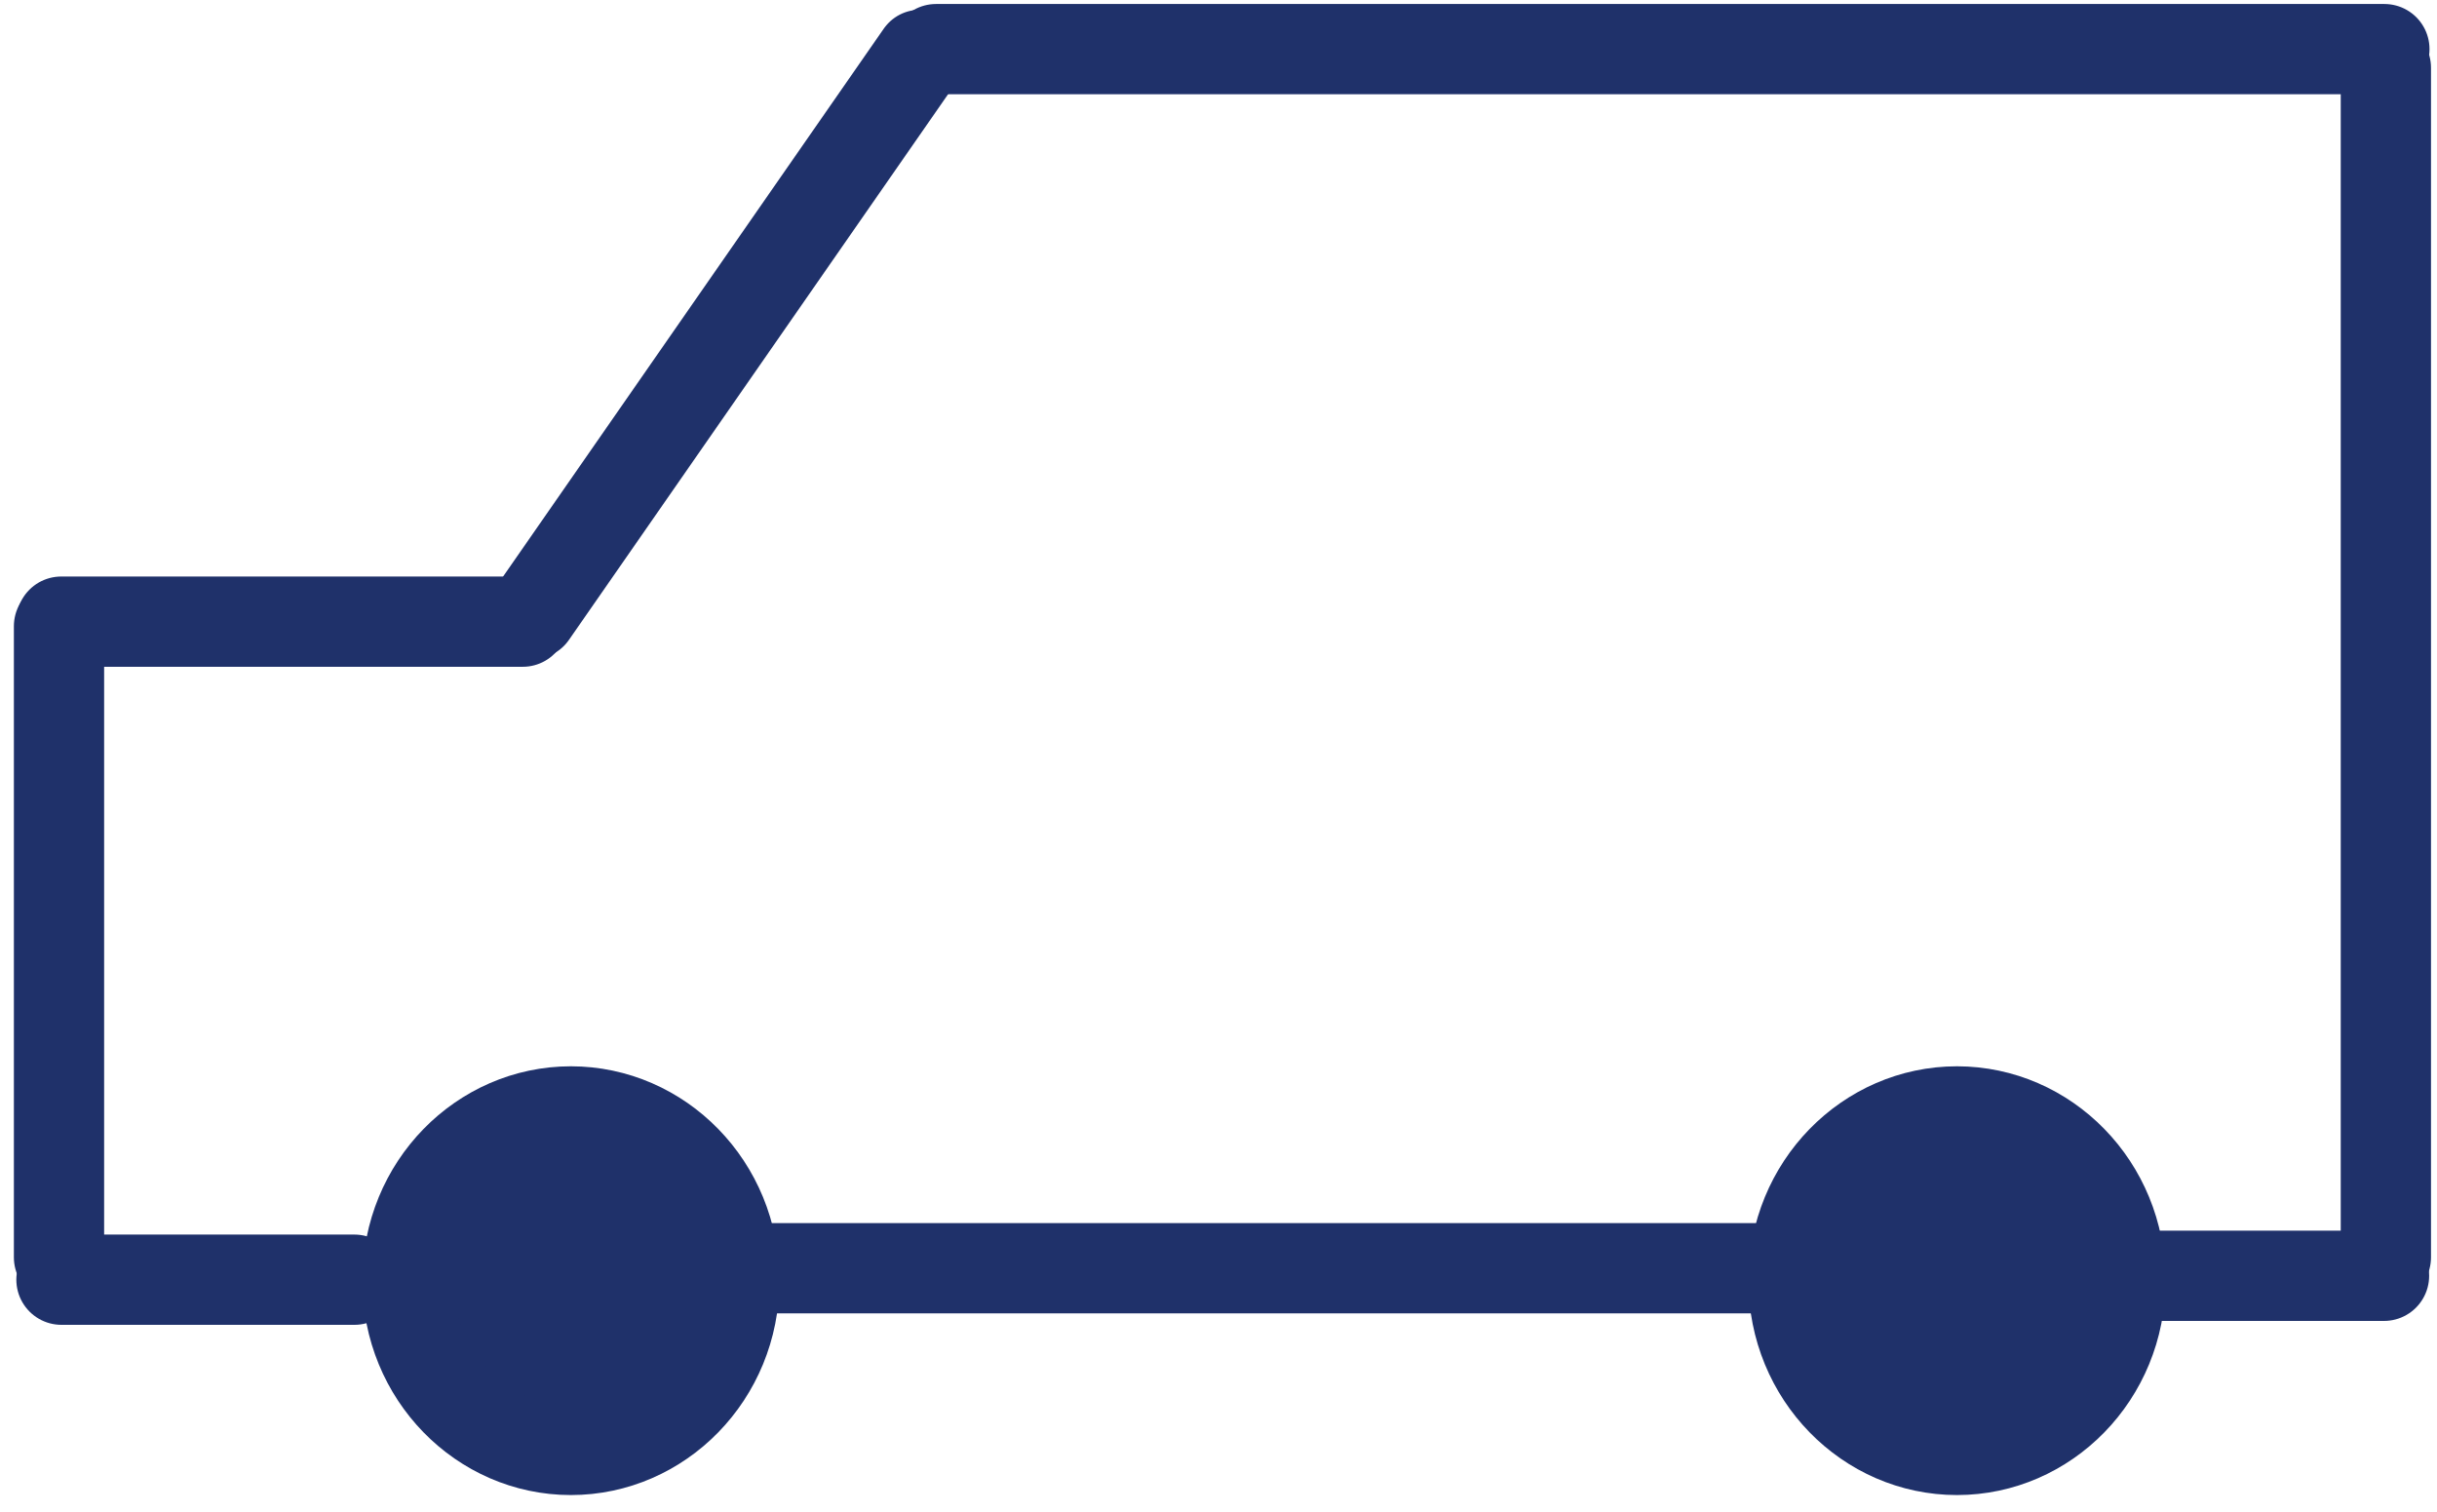
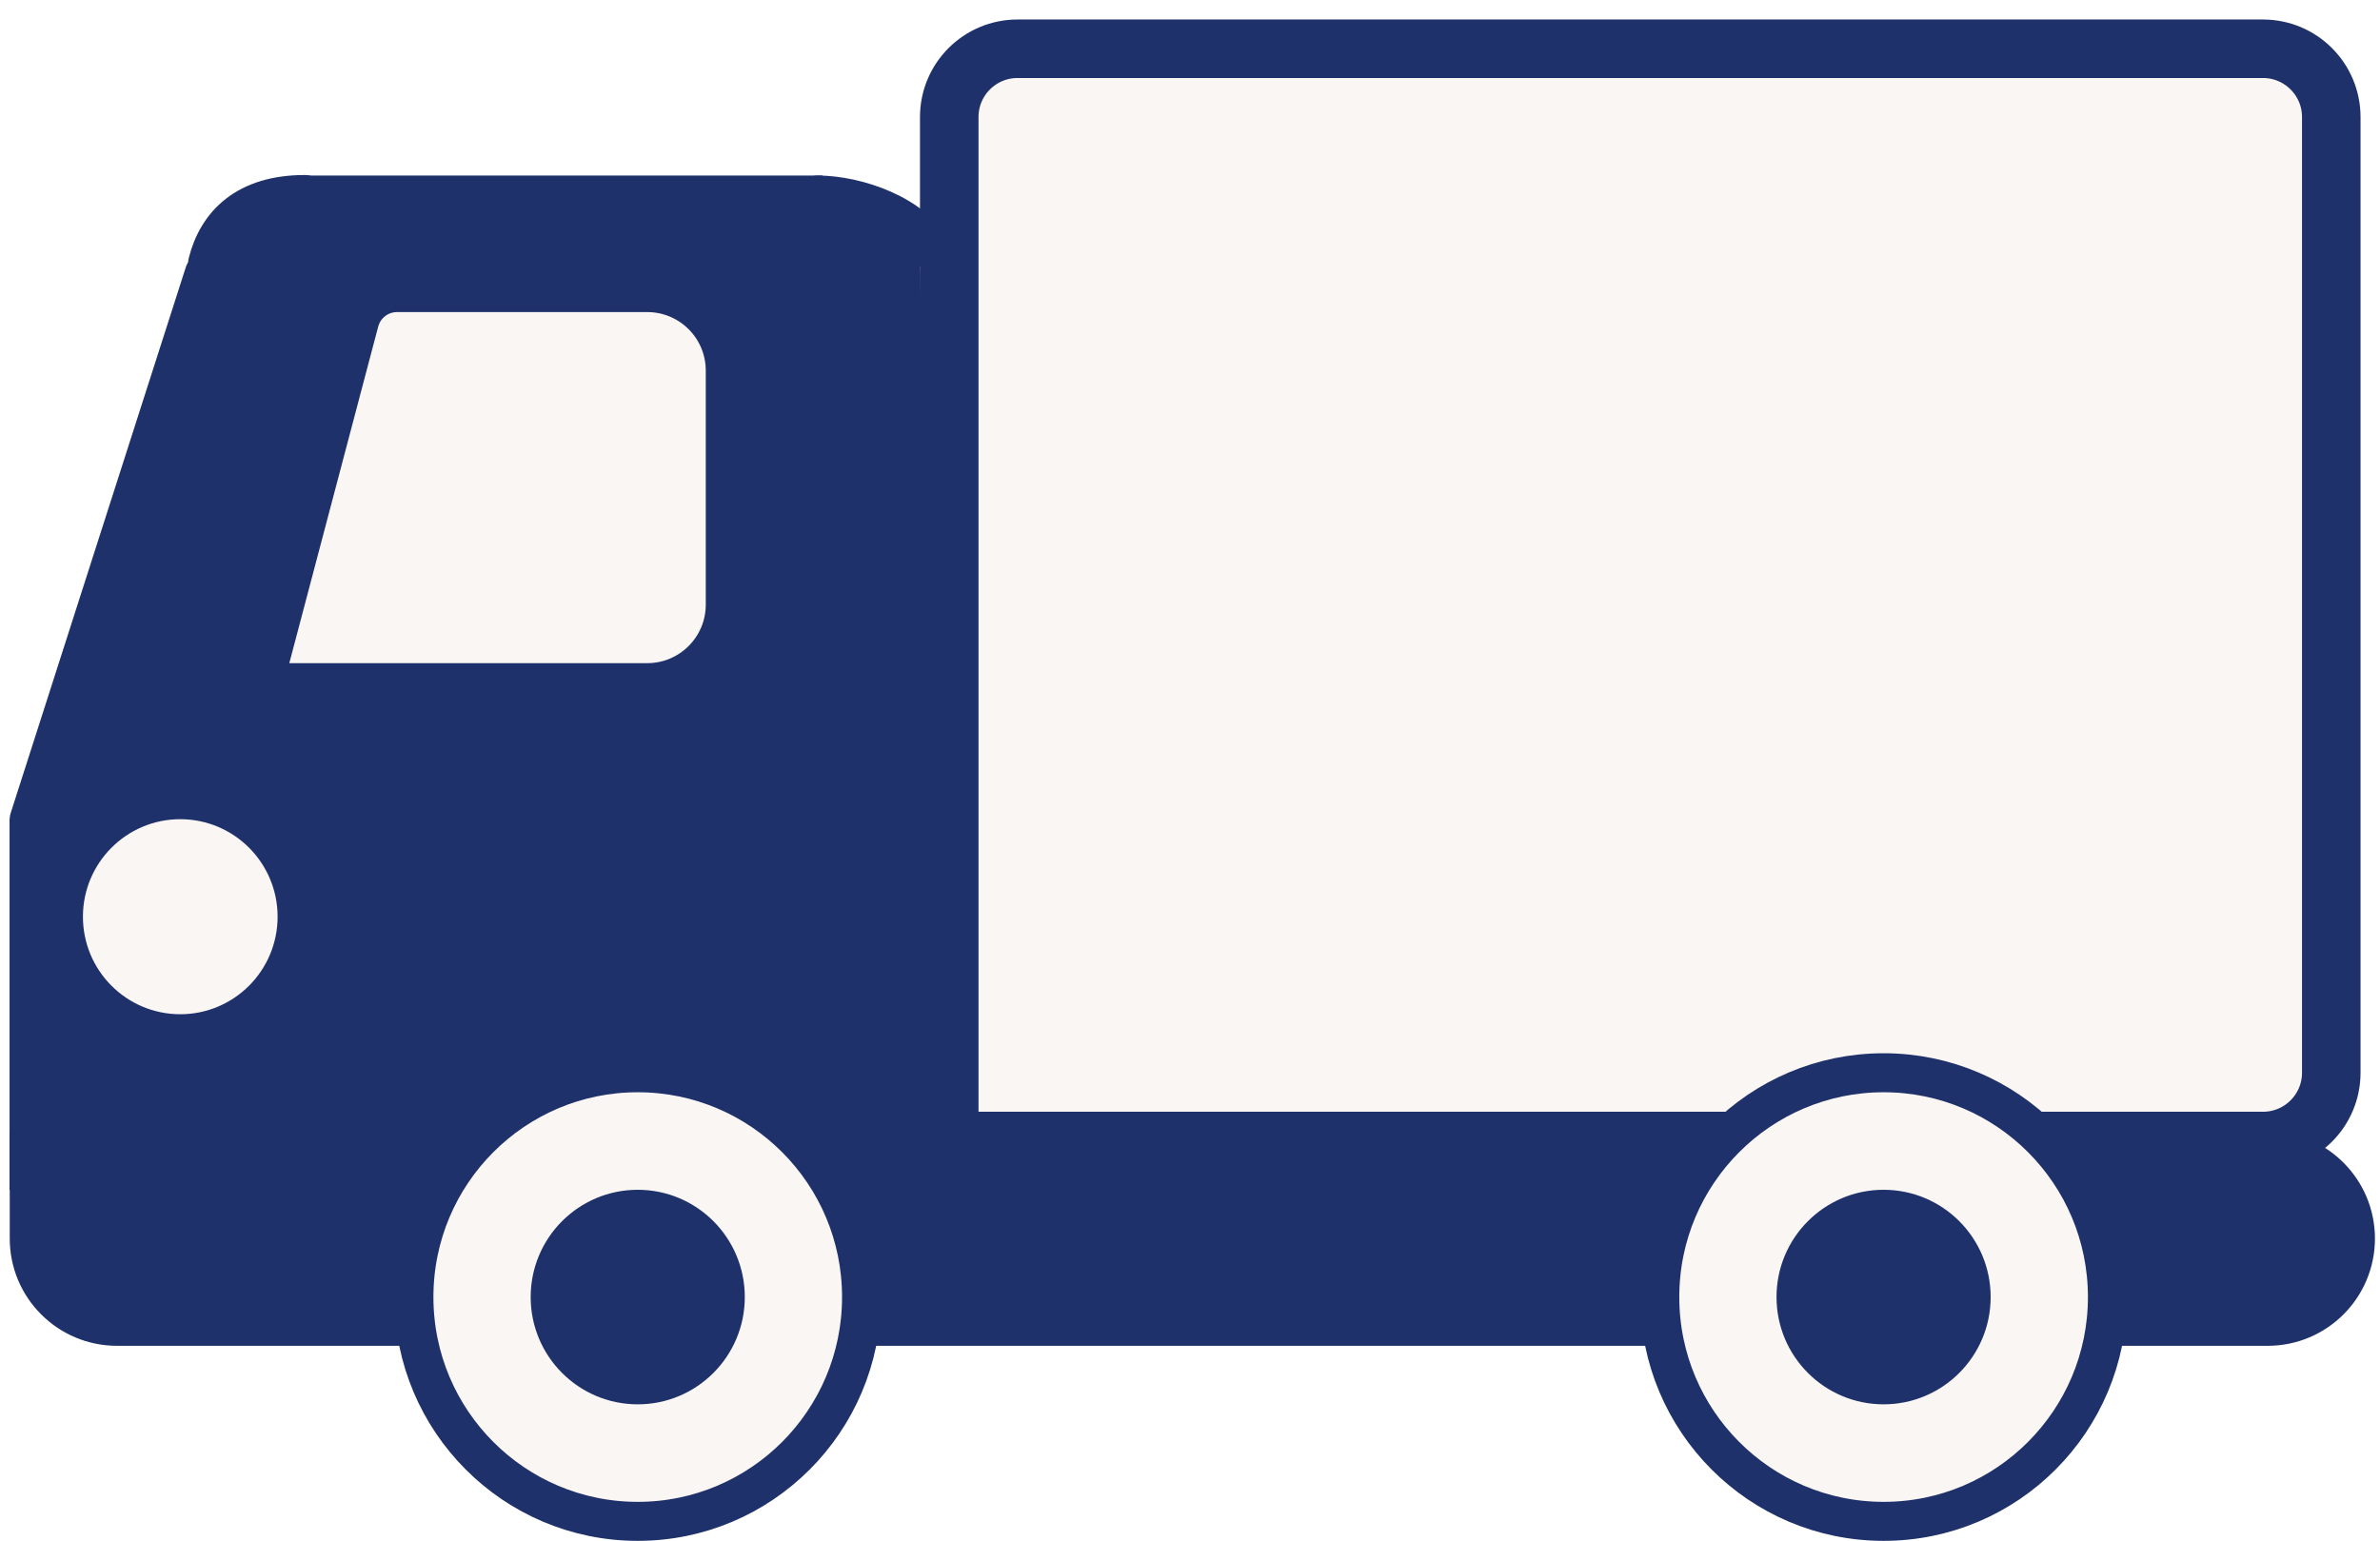
- <svg xmlns="http://www.w3.org/2000/svg" width="108" height="67" viewBox="0 0 108 67" fill="none">
-   <line x1="2" y1="-2" x2="22.443" y2="-2" transform="matrix(1 0 0.00237225 0.999997 0.723633 29.5479)" stroke="#1F316A" stroke-width="4" stroke-linecap="round" />
-   <line x1="41.483" y1="2.177" x2="105.668" y2="2.177" stroke="#1F316A" stroke-width="4" stroke-linecap="round" />
-   <line x1="30.213" y1="56.201" x2="78.33" y2="56.201" stroke="#1F316A" stroke-width="4" />
-   <line x1="2" y1="-2" x2="32.096" y2="-2" transform="matrix(0.570635 -0.821203 0.806058 0.591837 24.0713 30)" stroke="#1F316A" stroke-width="4" stroke-linecap="round" />
-   <line x1="2.724" y1="56.709" x2="15.706" y2="56.709" stroke="#1F316A" stroke-width="4" stroke-linecap="round" />
-   <line x1="93.727" y1="56.536" x2="105.652" y2="56.536" stroke="#1F316A" stroke-width="4" stroke-linecap="round" />
-   <line x1="2.615" y1="55.719" x2="2.615" y2="27.75" stroke="#1F316A" stroke-width="4" stroke-linecap="round" />
-   <line x1="105.734" y1="55.719" x2="105.734" y2="3" stroke="#1F316A" stroke-width="4" stroke-linecap="round" />
-   <path d="M32.542 56.752C32.542 60.946 29.248 64.252 25.3 64.252C21.352 64.252 18.059 60.946 18.059 56.752C18.059 52.557 21.352 49.252 25.3 49.252C29.248 49.252 32.542 52.557 32.542 56.752Z" fill="#1F316A" stroke="#1F316A" stroke-width="4" />
-   <path d="M93.969 56.752C93.969 60.946 90.675 64.252 86.727 64.252C82.779 64.252 79.485 60.946 79.485 56.752C79.485 52.557 82.779 49.252 86.727 49.252C90.675 49.252 93.969 52.557 93.969 56.752Z" fill="#1F316A" stroke="#1F316A" stroke-width="4" />
+ <svg xmlns="http://www.w3.org/2000/svg" width="122" height="79" viewBox="0 0 122 79" fill="none">
+   <path d="M48.659 6C48.659 4.067 50.226 2.5 52.159 2.5H116.002C117.935 2.5 119.502 4.067 119.502 6V55C119.502 56.933 117.935 58.5 116.002 58.5H48.659V6Z" fill="#FAF6F4" stroke="#1F316A" stroke-width="3" />
+   <path d="M1.499 59H116.241C118.726 59 120.741 61.015 120.741 63.5C120.741 65.985 118.726 68 116.241 68H5.999C3.514 68 1.499 65.985 1.499 63.5V59Z" fill="#1F316A" stroke="#1F316A" stroke-width="2" />
+   <path d="M0.5 42H47.257V61H0.5V42Z" fill="#1F316A" />
+   <path d="M10.147 12.941C10.797 10.887 12.69 9.48 14.845 9.45L42.114 9.07C44.893 9.032 47.17 11.267 47.183 14.046L47.317 42.5H0.797L10.147 12.941Z" fill="#1F316A" />
+   <path d="M18.42 16.489C18.652 15.611 19.446 15 20.354 15H33.178C35.387 15 37.178 16.791 37.178 19V31C37.178 33.209 35.387 35 33.178 35H14.83C14.174 35 13.696 34.379 13.863 33.745L18.42 16.489Z" fill="#FAF6F4" stroke="#1F316A" stroke-width="2" />
+   <path d="M1.497 61.003L1.497 41.997" stroke="#1F316A" stroke-width="2" />
+   <path d="M1.497 42L10.478 14" stroke="#1F316A" stroke-width="2" stroke-linecap="round" />
+   <line x1="15.227" y1="10" x2="42.17" y2="10" stroke="#1F316A" stroke-width="2" />
+   <path d="M41.91 10C43.906 10 46.899 11 47.897 13" stroke="#1F316A" stroke-width="2" stroke-linecap="round" />
+   <path d="M10.646 13.473C11.149 11.473 12.637 9.971 15.633 9.973" stroke="#1F316A" stroke-width="2" stroke-linecap="round" />
+   <path d="M44.164 66.5C44.164 72.853 39.025 78 32.69 78C26.356 78 21.217 72.853 21.217 66.5C21.217 60.147 26.356 55 32.69 55C39.025 55 44.164 60.147 44.164 66.5Z" fill="#FAF6F4" stroke="#1F316A" stroke-width="2" />
+   <path d="M108.028 66.5C108.028 72.853 102.889 78 96.555 78C90.22 78 85.081 72.853 85.081 66.5C85.081 60.147 90.22 55 96.555 55C102.889 55 108.028 60.147 108.028 66.5Z" fill="#FAF6F4" stroke="#1F316A" stroke-width="2" />
+   <path d="M13.23 47C13.23 49.211 11.442 51 9.24 51C7.039 51 5.251 49.211 5.251 47C5.251 44.789 7.039 43 9.24 43C11.442 43 13.23 44.789 13.23 47Z" fill="#FAF6F4" stroke="#FAF6F4" stroke-width="2" />
+   <path d="M37.179 66.5C37.179 68.987 35.167 71 32.691 71C30.214 71 28.202 68.987 28.202 66.5C28.202 64.013 30.214 62 32.691 62C35.167 62 37.179 64.013 37.179 66.5Z" fill="#1F316A" stroke="#1F316A" stroke-width="2" />
+   <path d="M101.042 66.5C101.042 68.987 99.031 71 96.554 71C94.077 71 92.065 68.987 92.065 66.5C92.065 64.013 94.077 62 96.554 62C99.031 62 101.042 64.013 101.042 66.5Z" fill="#1F316A" stroke="#1F316A" stroke-width="2" />
</svg>
